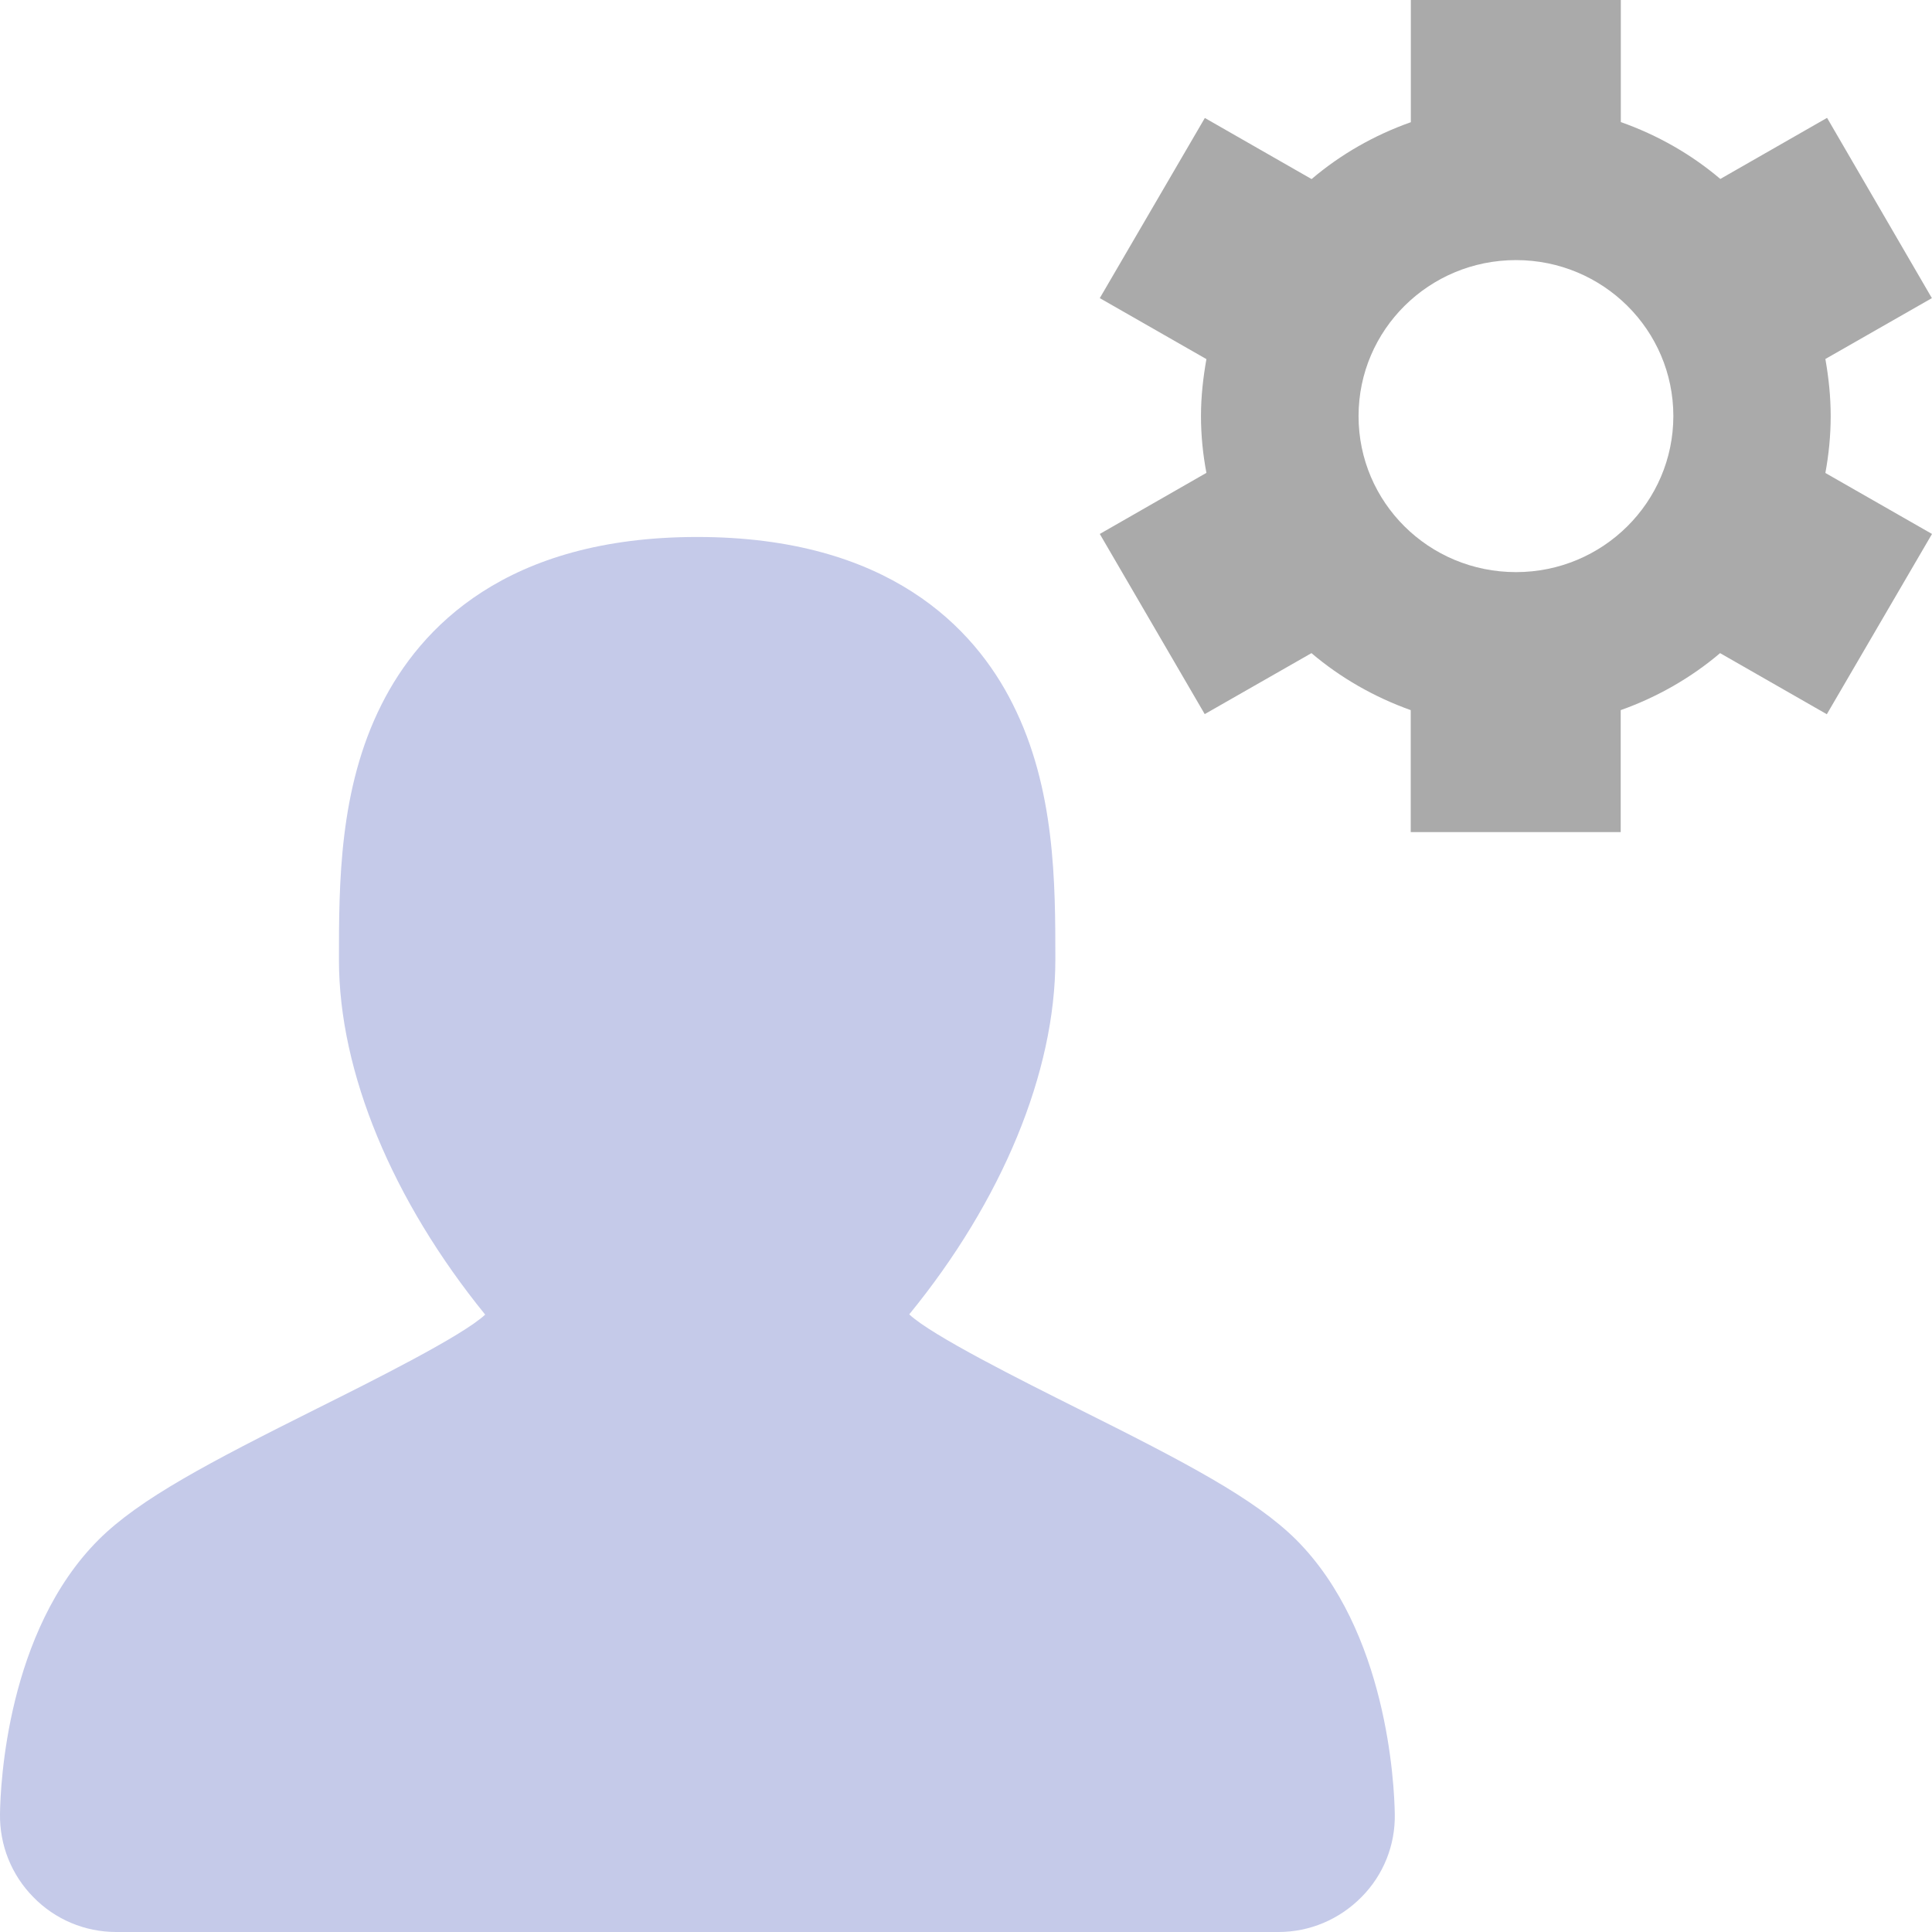
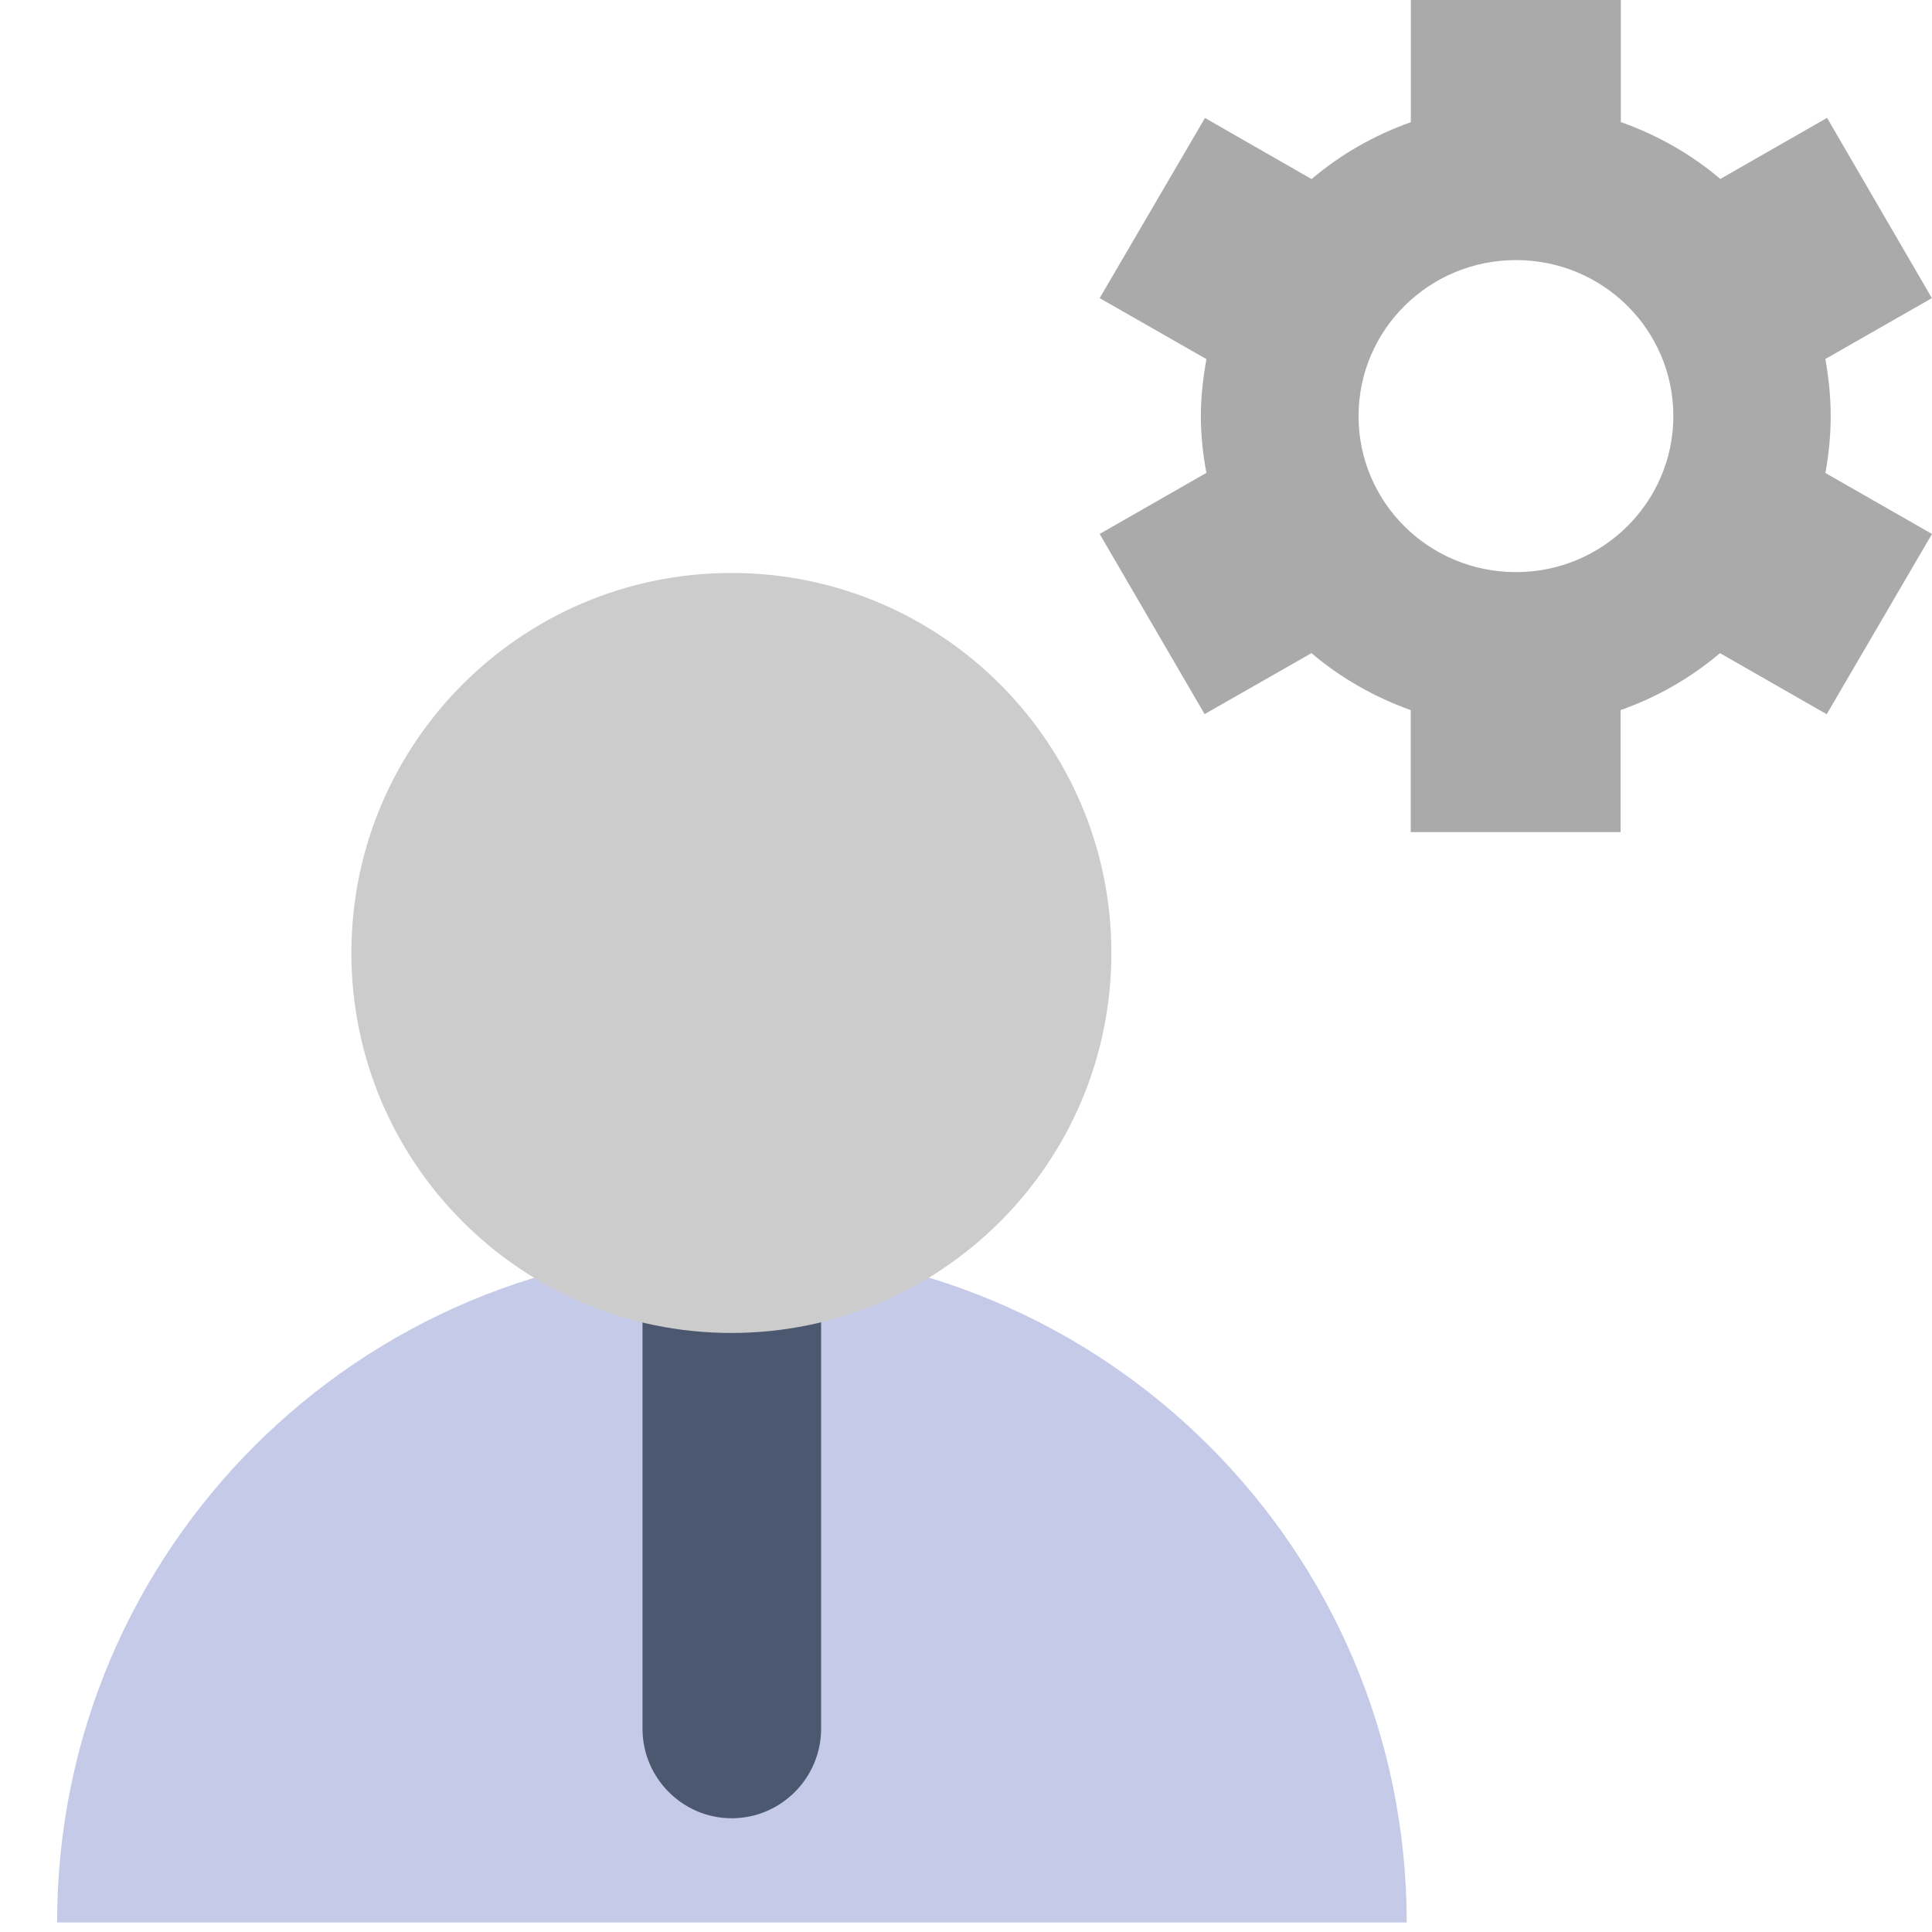
<svg xmlns="http://www.w3.org/2000/svg" version="1.1" id="Layer_1" x="0px" y="0px" width="16px" height="16px" viewBox="0 0 16 16" enable-background="new 0 0 16 16" xml:space="preserve">
-   <g>
-     <g>
-       <path fill="#C5CAE9" d="M10.735,12.752c-0.342-0.34-0.912-0.639-1.812-1.088c-0.455-0.228-1.208-0.604-1.393-0.779    c0.768-0.94,1.21-2.004,1.21-2.937c0-0.632,0-1.418-0.354-2.119c-0.316-0.63-1.028-1.382-2.612-1.382S3.48,5.199,3.161,5.832    C2.807,6.532,2.807,7.318,2.807,7.95c0,0.931,0.445,1.994,1.211,2.937c-0.184,0.174-0.938,0.551-1.391,0.777    c-0.898,0.449-1.47,0.748-1.811,1.088C0.06,13.508,0.003,14.775,0,15.023c-0.004,0.258,0.096,0.506,0.276,0.688    C0.457,15.897,0.704,16,0.962,16h9.626c0.259,0,0.504-0.104,0.687-0.289c0.183-0.184,0.281-0.432,0.276-0.688    C11.547,14.776,11.489,13.508,10.735,12.752z" />
-     </g>
-   </g>
-   <path fill="#AAAAAA" d="M15.161,3.445c0-0.161-0.017-0.318-0.044-0.472l0.882-0.504l-0.868-1.493l-0.884,0.506  c-0.24-0.204-0.521-0.364-0.824-0.471V0h-1.739v1.012c-0.303,0.107-0.582,0.267-0.822,0.471L9.978,0.977L9.108,2.469l0.883,0.505  c-0.027,0.152-0.045,0.31-0.045,0.471c0,0.162,0.016,0.318,0.045,0.471L9.108,4.422l0.869,1.492l0.884-0.505  c0.24,0.204,0.52,0.364,0.822,0.472v1.01h1.739v-1.01c0.304-0.108,0.584-0.269,0.823-0.472l0.884,0.506L16,4.422l-0.883-0.505  C15.145,3.765,15.161,3.607,15.161,3.445z M12.555,4.738c-0.723,0-1.304-0.578-1.304-1.292c0-0.714,0.583-1.292,1.304-1.292  c0.72,0,1.303,0.578,1.303,1.292C13.857,4.16,13.274,4.738,12.555,4.738z" />
+   <path fill="#AAAAAA" d="M15.161,3.445c0-0.161-0.017-0.318-0.044-0.472l0.882-0.504l-0.868-1.493l-0.884,0.506  c-0.24-0.204-0.521-0.364-0.824-0.471V0h-1.739v1.012c-0.303,0.107-0.582,0.267-0.822,0.471L9.979,0.977L9.107,2.469l0.884,0.505  c-0.027,0.152-0.046,0.31-0.046,0.471c0,0.162,0.017,0.318,0.046,0.471L9.107,4.422l0.869,1.492l0.885-0.505  c0.24,0.204,0.52,0.364,0.822,0.472v1.01h1.738v-1.01c0.305-0.108,0.584-0.269,0.823-0.472l0.884,0.506L16,4.422l-0.883-0.505  C15.145,3.765,15.161,3.607,15.161,3.445z M12.555,4.738c-0.723,0-1.304-0.578-1.304-1.292c0-0.714,0.583-1.292,1.304-1.292  s1.303,0.578,1.303,1.292C13.857,4.16,13.273,4.738,12.555,4.738z" />
+   <path fill="#C5CAE9" d="M6.06,10.339c-3.085,0-5.587,2.496-5.587,5.582h11.177C11.649,12.835,9.147,10.339,6.06,10.339z" />
+   <path fill="#4C5870" d="M5.321,8.39v5.927c0,0.408,0.332,0.741,0.739,0.741c0.409,0,0.74-0.335,0.74-0.741V8.39H5.321z" />
+   <circle fill="#CCCCCC" cx="6.057" cy="7.892" r="3.147" />
</svg>
